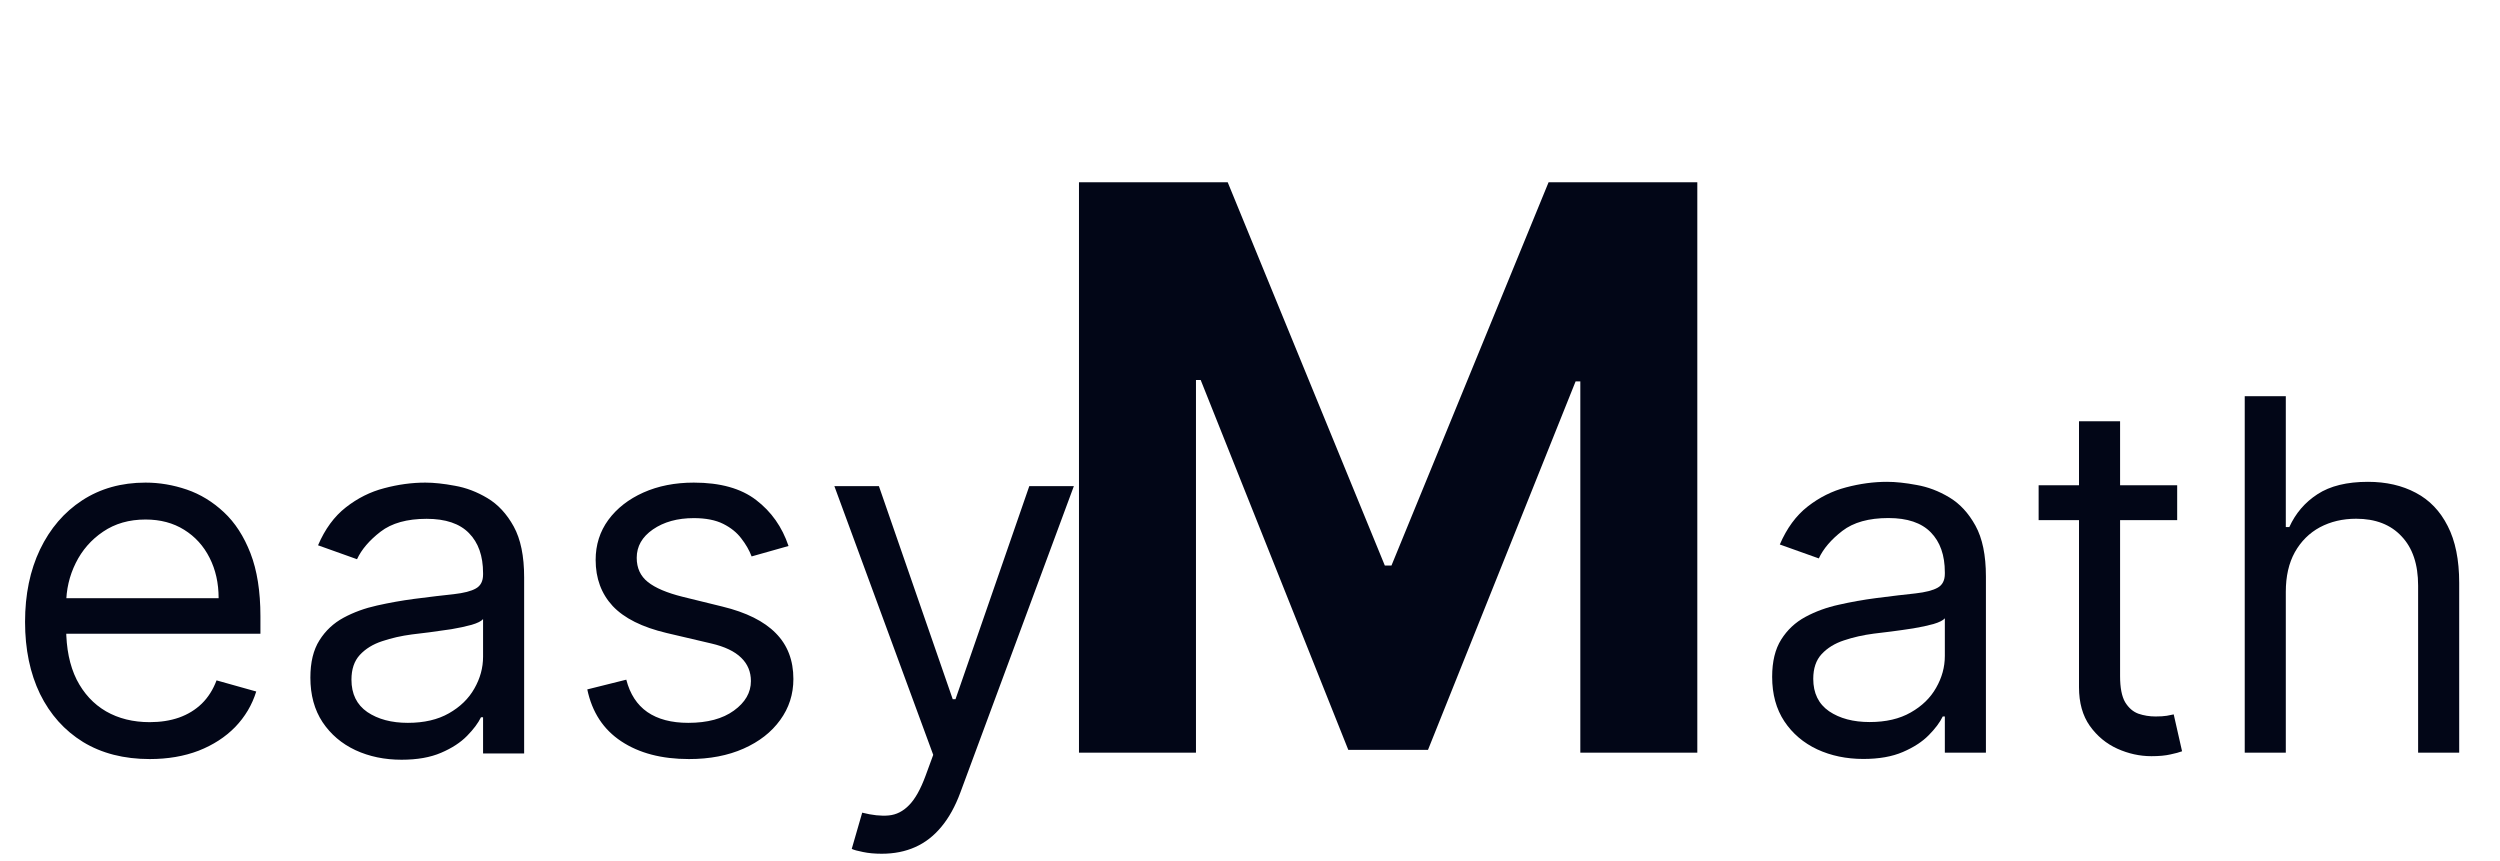
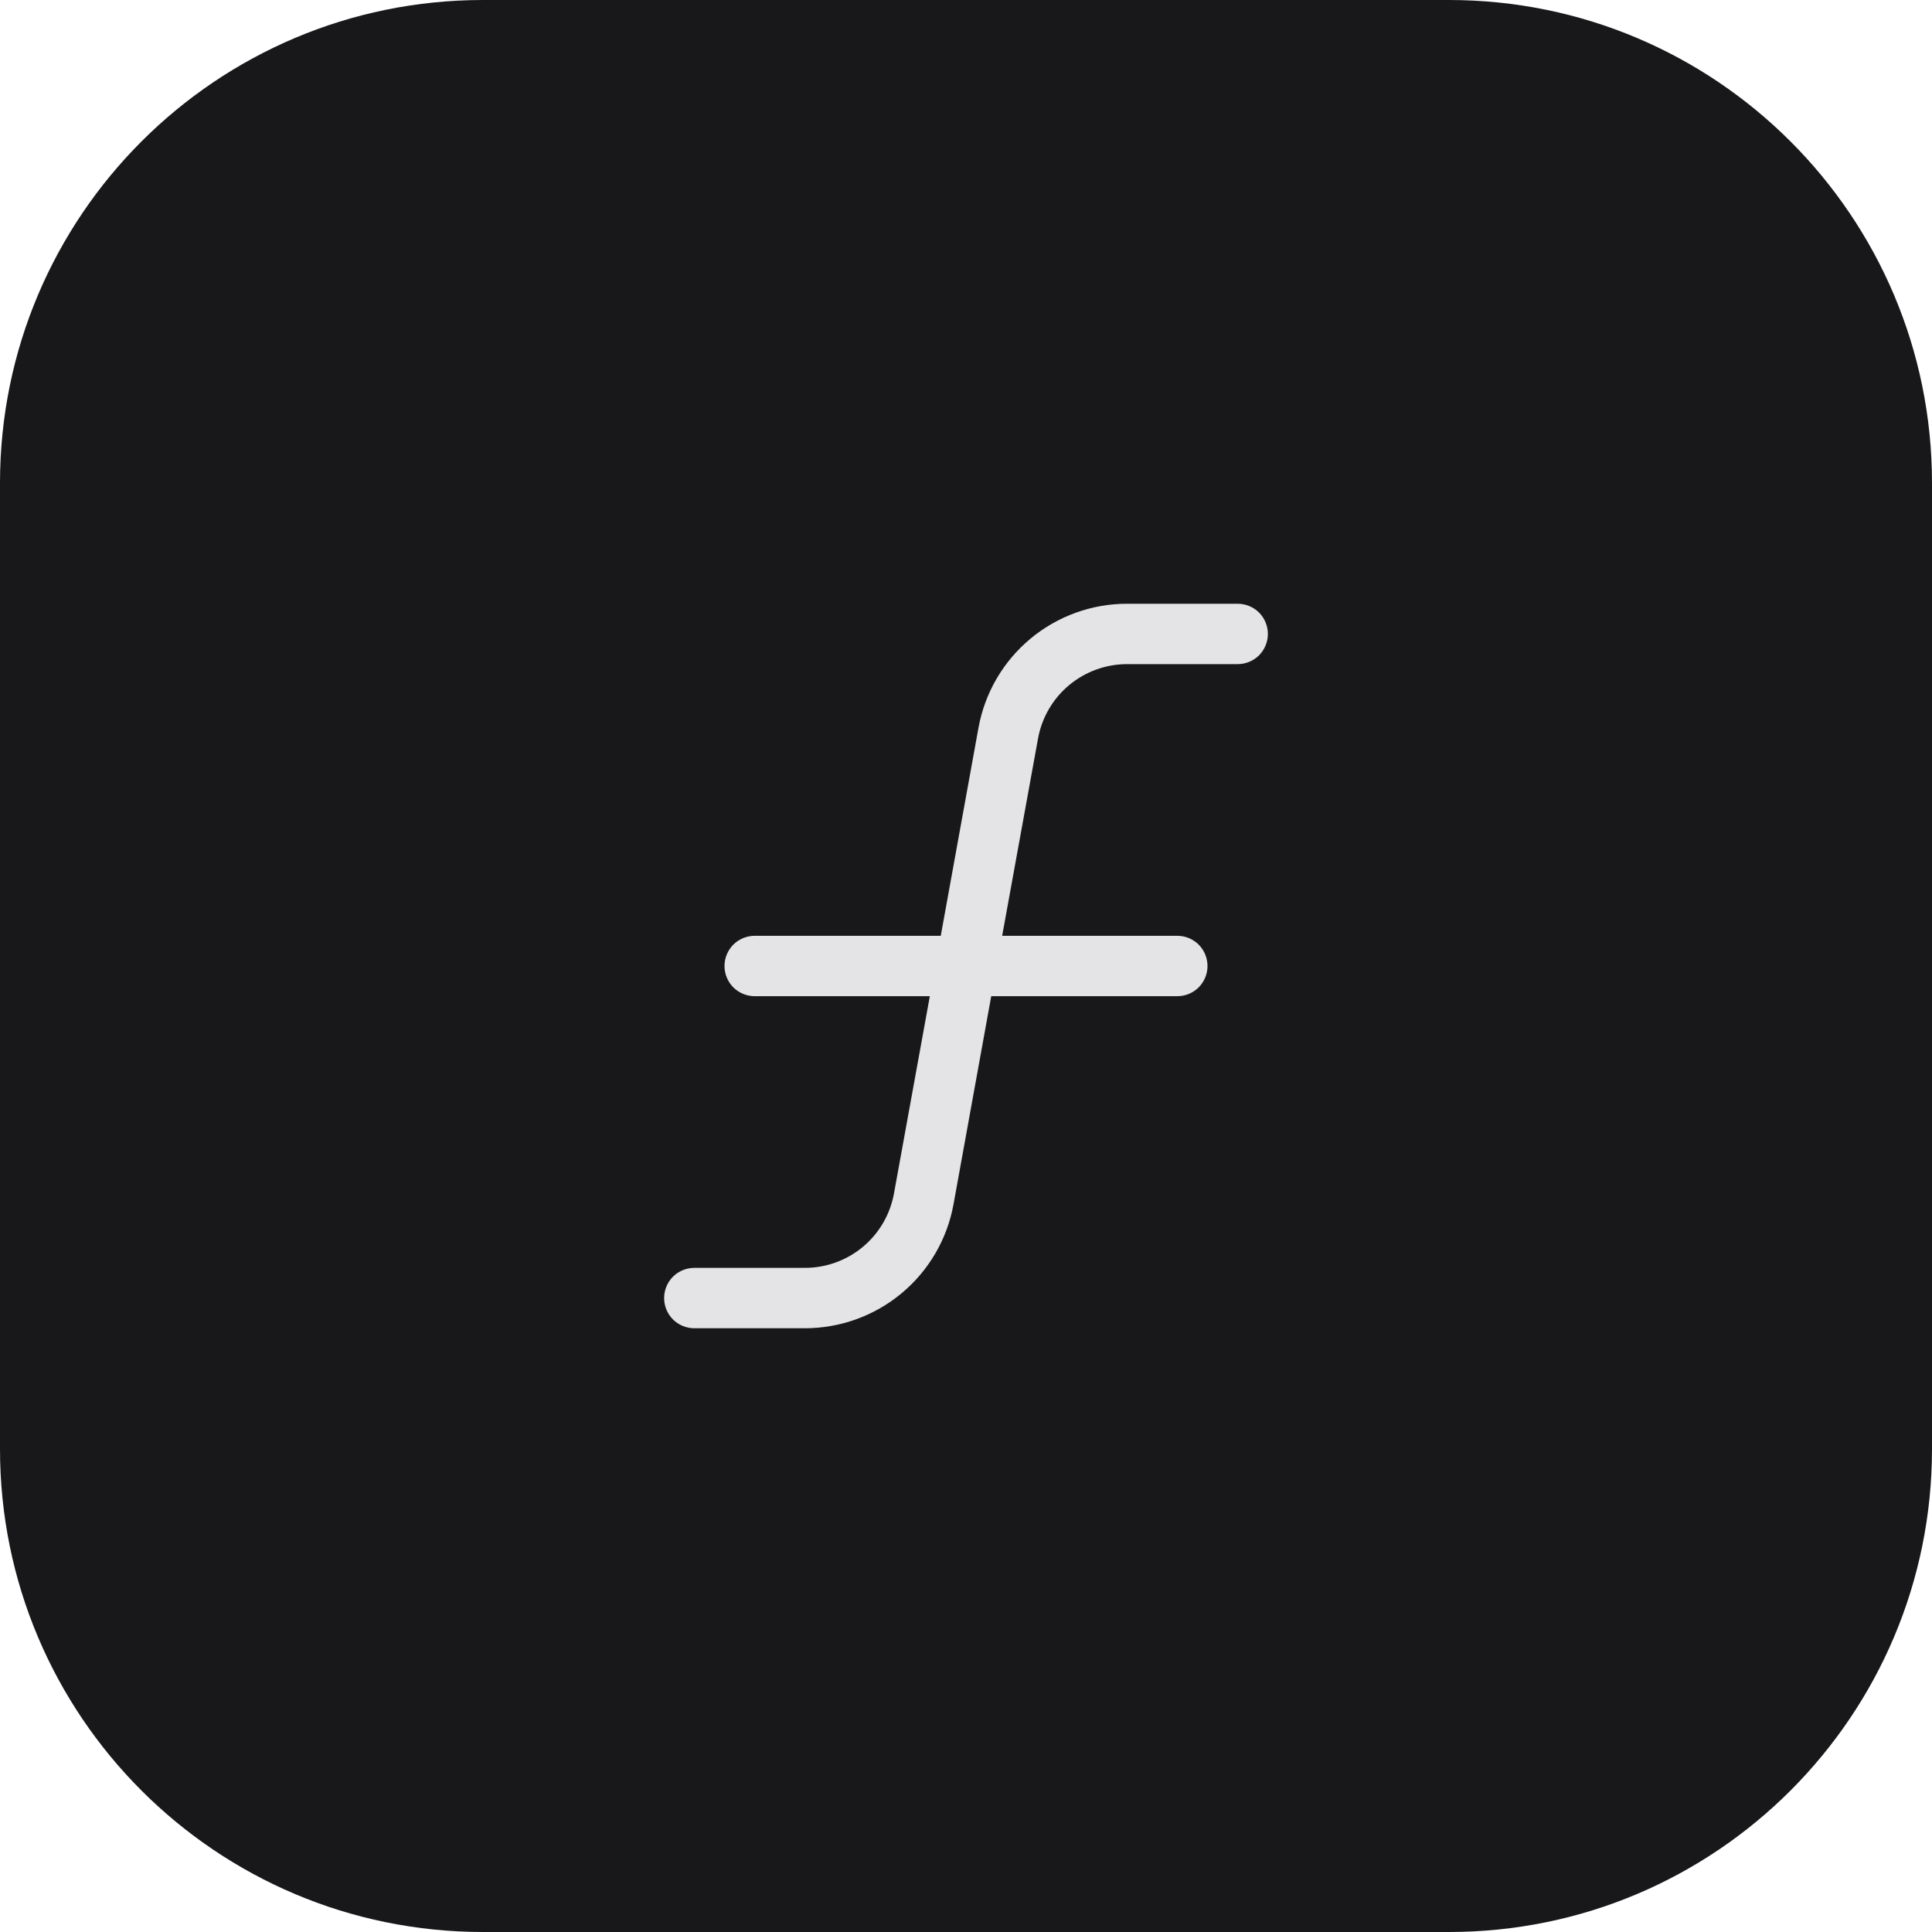
- <svg xmlns="http://www.w3.org/2000/svg" width="93" height="32" viewBox="0 0 93 32" fill="none">
-   <path d="M5.569 28.237C4.611 28.237 3.784 28.025 3.089 27.602C2.398 27.175 1.865 26.579 1.489 25.815C1.118 25.046 0.932 24.153 0.932 23.134C0.932 22.115 1.118 21.217 1.489 20.44C1.865 19.659 2.387 19.05 3.056 18.614C3.73 18.174 4.516 17.953 5.414 17.953C5.932 17.953 6.443 18.04 6.948 18.212C7.453 18.385 7.913 18.666 8.328 19.054C8.742 19.439 9.072 19.948 9.318 20.582C9.564 21.217 9.688 21.998 9.688 22.927V23.574H2.02V22.253H8.133C8.133 21.692 8.021 21.191 7.797 20.751C7.576 20.311 7.261 19.963 6.851 19.708C6.445 19.454 5.966 19.326 5.414 19.326C4.805 19.326 4.278 19.477 3.834 19.779C3.393 20.077 3.054 20.466 2.817 20.945C2.579 21.424 2.461 21.938 2.461 22.486V23.367C2.461 24.118 2.59 24.755 2.849 25.277C3.113 25.795 3.477 26.19 3.944 26.462C4.41 26.73 4.952 26.864 5.569 26.864C5.971 26.864 6.333 26.808 6.657 26.695C6.985 26.579 7.268 26.406 7.505 26.177C7.743 25.944 7.926 25.655 8.056 25.31L9.532 25.724C9.377 26.225 9.115 26.665 8.749 27.045C8.382 27.421 7.928 27.714 7.389 27.926C6.849 28.133 6.242 28.237 5.569 28.237ZM14.939 28.262C14.309 28.262 13.737 28.144 13.223 27.906C12.709 27.665 12.302 27.317 11.999 26.864C11.697 26.406 11.546 25.854 11.546 25.206C11.546 24.636 11.658 24.174 11.883 23.82C12.107 23.462 12.407 23.181 12.783 22.978C13.158 22.776 13.573 22.625 14.026 22.525C14.484 22.422 14.944 22.34 15.405 22.279C16.01 22.201 16.5 22.143 16.875 22.104C17.255 22.061 17.532 21.99 17.704 21.89C17.881 21.791 17.97 21.619 17.97 21.372V21.321C17.97 20.682 17.795 20.185 17.445 19.831C17.1 19.477 16.575 19.3 15.872 19.3C15.142 19.3 14.57 19.46 14.156 19.779C13.741 20.099 13.45 20.44 13.281 20.803L11.831 20.285C12.09 19.68 12.435 19.21 12.867 18.873C13.303 18.532 13.778 18.294 14.292 18.161C14.81 18.023 15.319 17.953 15.82 17.953C16.139 17.953 16.506 17.992 16.921 18.07C17.34 18.143 17.743 18.297 18.132 18.53C18.524 18.763 18.851 19.115 19.11 19.585C19.369 20.056 19.498 20.686 19.498 21.476V28.029H17.97V26.683H17.892C17.788 26.898 17.616 27.129 17.374 27.375C17.132 27.622 16.811 27.831 16.409 28.003C16.008 28.176 15.518 28.262 14.939 28.262ZM15.172 26.89C15.777 26.89 16.286 26.771 16.701 26.534C17.119 26.296 17.434 25.99 17.646 25.614C17.862 25.238 17.97 24.843 17.97 24.429V23.03C17.905 23.108 17.763 23.179 17.542 23.244C17.326 23.304 17.076 23.358 16.791 23.406C16.511 23.449 16.236 23.488 15.969 23.522C15.706 23.553 15.492 23.578 15.328 23.6C14.931 23.652 14.559 23.736 14.214 23.853C13.873 23.965 13.597 24.135 13.385 24.364C13.178 24.589 13.074 24.895 13.074 25.284C13.074 25.815 13.271 26.216 13.664 26.488C14.061 26.756 14.564 26.89 15.172 26.89ZM29.333 20.311L27.96 20.699C27.874 20.47 27.746 20.248 27.578 20.032C27.414 19.812 27.189 19.631 26.904 19.488C26.62 19.346 26.255 19.274 25.81 19.274C25.201 19.274 24.694 19.415 24.288 19.695C23.887 19.972 23.686 20.323 23.686 20.751C23.686 21.131 23.824 21.431 24.101 21.651C24.377 21.871 24.809 22.055 25.396 22.201L26.872 22.564C27.761 22.78 28.424 23.11 28.86 23.555C29.296 23.995 29.514 24.563 29.514 25.258C29.514 25.828 29.35 26.337 29.022 26.786C28.698 27.235 28.245 27.589 27.662 27.848C27.079 28.107 26.402 28.237 25.629 28.237C24.614 28.237 23.775 28.017 23.11 27.576C22.445 27.136 22.024 26.492 21.847 25.646L23.298 25.284C23.436 25.819 23.697 26.221 24.081 26.488C24.47 26.756 24.977 26.89 25.603 26.89C26.315 26.89 26.881 26.739 27.299 26.436C27.723 26.13 27.934 25.763 27.934 25.336C27.934 24.99 27.813 24.701 27.572 24.468C27.33 24.23 26.959 24.053 26.458 23.937L24.8 23.548C23.889 23.332 23.22 22.998 22.793 22.545C22.369 22.087 22.158 21.515 22.158 20.829C22.158 20.267 22.316 19.771 22.631 19.339C22.95 18.907 23.384 18.569 23.932 18.323C24.485 18.076 25.111 17.953 25.81 17.953C26.794 17.953 27.567 18.169 28.128 18.601C28.694 19.033 29.095 19.602 29.333 20.311ZM32.799 31.759C32.54 31.759 32.309 31.738 32.106 31.695C31.903 31.656 31.763 31.617 31.685 31.578L32.074 30.231C32.445 30.326 32.773 30.361 33.058 30.335C33.343 30.309 33.595 30.181 33.816 29.953C34.04 29.728 34.245 29.363 34.431 28.858L34.716 28.081L31.038 18.083H32.695L35.441 26.009H35.545L38.29 18.083H39.948L35.726 29.48C35.536 29.994 35.301 30.419 35.02 30.756C34.739 31.097 34.413 31.349 34.042 31.513C33.675 31.677 33.261 31.759 32.799 31.759Z" fill="#020617" />
-   <path d="M40.138 6.781H45.671L51.515 21.037H51.763L57.607 6.781H63.14V28H58.788V14.189H58.612L53.121 27.896H50.157L44.666 14.137H44.49V28H40.138V6.781ZM69.317 28.233C68.687 28.233 68.115 28.114 67.602 27.877C67.088 27.635 66.68 27.288 66.378 26.834C66.075 26.377 65.924 25.824 65.924 25.177C65.924 24.607 66.037 24.145 66.261 23.791C66.486 23.433 66.785 23.152 67.161 22.949C67.537 22.746 67.951 22.595 68.404 22.496C68.862 22.392 69.322 22.31 69.784 22.25C70.388 22.172 70.878 22.114 71.254 22.075C71.634 22.032 71.91 21.96 72.083 21.861C72.26 21.762 72.348 21.589 72.348 21.343V21.291C72.348 20.652 72.173 20.156 71.824 19.802C71.478 19.448 70.954 19.271 70.25 19.271C69.52 19.271 68.948 19.431 68.534 19.75C68.12 20.07 67.828 20.411 67.66 20.773L66.209 20.255C66.468 19.651 66.814 19.18 67.245 18.843C67.681 18.503 68.156 18.265 68.67 18.131C69.188 17.993 69.697 17.924 70.198 17.924C70.518 17.924 70.885 17.963 71.299 18.041C71.718 18.114 72.121 18.267 72.51 18.5C72.903 18.733 73.229 19.085 73.488 19.556C73.747 20.026 73.876 20.657 73.876 21.447V28H72.348V26.653H72.27C72.167 26.869 71.994 27.1 71.752 27.346C71.511 27.592 71.189 27.801 70.787 27.974C70.386 28.147 69.896 28.233 69.317 28.233ZM69.551 26.86C70.155 26.86 70.664 26.742 71.079 26.504C71.498 26.267 71.813 25.96 72.024 25.585C72.24 25.209 72.348 24.814 72.348 24.4V23.001C72.283 23.078 72.141 23.15 71.921 23.215C71.705 23.275 71.454 23.329 71.169 23.376C70.889 23.42 70.615 23.458 70.347 23.493C70.084 23.523 69.87 23.549 69.706 23.571C69.309 23.622 68.938 23.707 68.592 23.823C68.251 23.936 67.975 24.106 67.763 24.335C67.556 24.559 67.453 24.866 67.453 25.254C67.453 25.785 67.649 26.187 68.042 26.459C68.439 26.727 68.942 26.86 69.551 26.86ZM80.991 18.053V19.349H75.837V18.053H80.991ZM77.339 15.671H78.867V25.151C78.867 25.582 78.93 25.906 79.055 26.122C79.185 26.334 79.349 26.476 79.547 26.549C79.75 26.619 79.964 26.653 80.188 26.653C80.357 26.653 80.495 26.644 80.603 26.627C80.711 26.606 80.797 26.588 80.862 26.575L81.173 27.948C81.069 27.987 80.924 28.026 80.739 28.065C80.553 28.108 80.318 28.13 80.033 28.13C79.601 28.13 79.178 28.037 78.764 27.851C78.354 27.665 78.013 27.383 77.741 27.003C77.473 26.623 77.339 26.144 77.339 25.565V15.671ZM85.032 22.017V28H83.504V14.738H85.032V19.608H85.162C85.395 19.094 85.745 18.686 86.211 18.384C86.681 18.077 87.307 17.924 88.089 17.924C88.766 17.924 89.36 18.06 89.869 18.332C90.379 18.6 90.774 19.012 91.055 19.569C91.339 20.121 91.482 20.825 91.482 21.68V28H89.954V21.783C89.954 20.993 89.749 20.383 89.338 19.951C88.933 19.515 88.369 19.297 87.648 19.297C87.147 19.297 86.699 19.403 86.301 19.614C85.909 19.826 85.598 20.134 85.369 20.54C85.144 20.946 85.032 21.438 85.032 22.017Z" fill="#020617" />
+ <svg xmlns="http://www.w3.org/2000/svg" width="32" height="32" viewBox="0 0 32 32" fill="none">
+   <rect width="32" height="32" rx="8" fill="#18181B" />
+   <path d="M21 10.5C21 10.633 20.947 10.76 20.854 10.854C20.76 10.947 20.633 11 20.5 11H18.669C18.318 11 17.978 11.123 17.708 11.348C17.438 11.573 17.256 11.886 17.193 12.232L16.599 15.5H19.5C19.633 15.5 19.76 15.553 19.854 15.646C19.947 15.74 20 15.867 20 16C20 16.133 19.947 16.26 19.854 16.354C19.76 16.447 19.633 16.5 19.5 16.5H16.418L15.793 19.948C15.688 20.524 15.384 21.045 14.934 21.42C14.484 21.795 13.916 22 13.331 22H11.5C11.367 22 11.24 21.947 11.146 21.854C11.053 21.76 11 21.633 11 21.5C11 21.367 11.053 21.24 11.146 21.146C11.24 21.053 11.367 21 11.5 21H13.331C13.682 21 14.022 20.877 14.292 20.652C14.562 20.427 14.744 20.114 14.807 19.768L15.401 16.5H12.5C12.367 16.5 12.24 16.447 12.146 16.354C12.053 16.26 12 16.133 12 16C12 15.867 12.053 15.74 12.146 15.646C12.24 15.553 12.367 15.5 12.5 15.5H15.582L16.207 12.053C16.312 11.476 16.616 10.955 17.066 10.58C17.516 10.205 18.084 9.999 18.669 10H20.5C20.633 10 20.76 10.053 20.854 10.146C20.947 10.24 21 10.367 21 10.5Z" fill="#E4E4E7" />
</svg>
